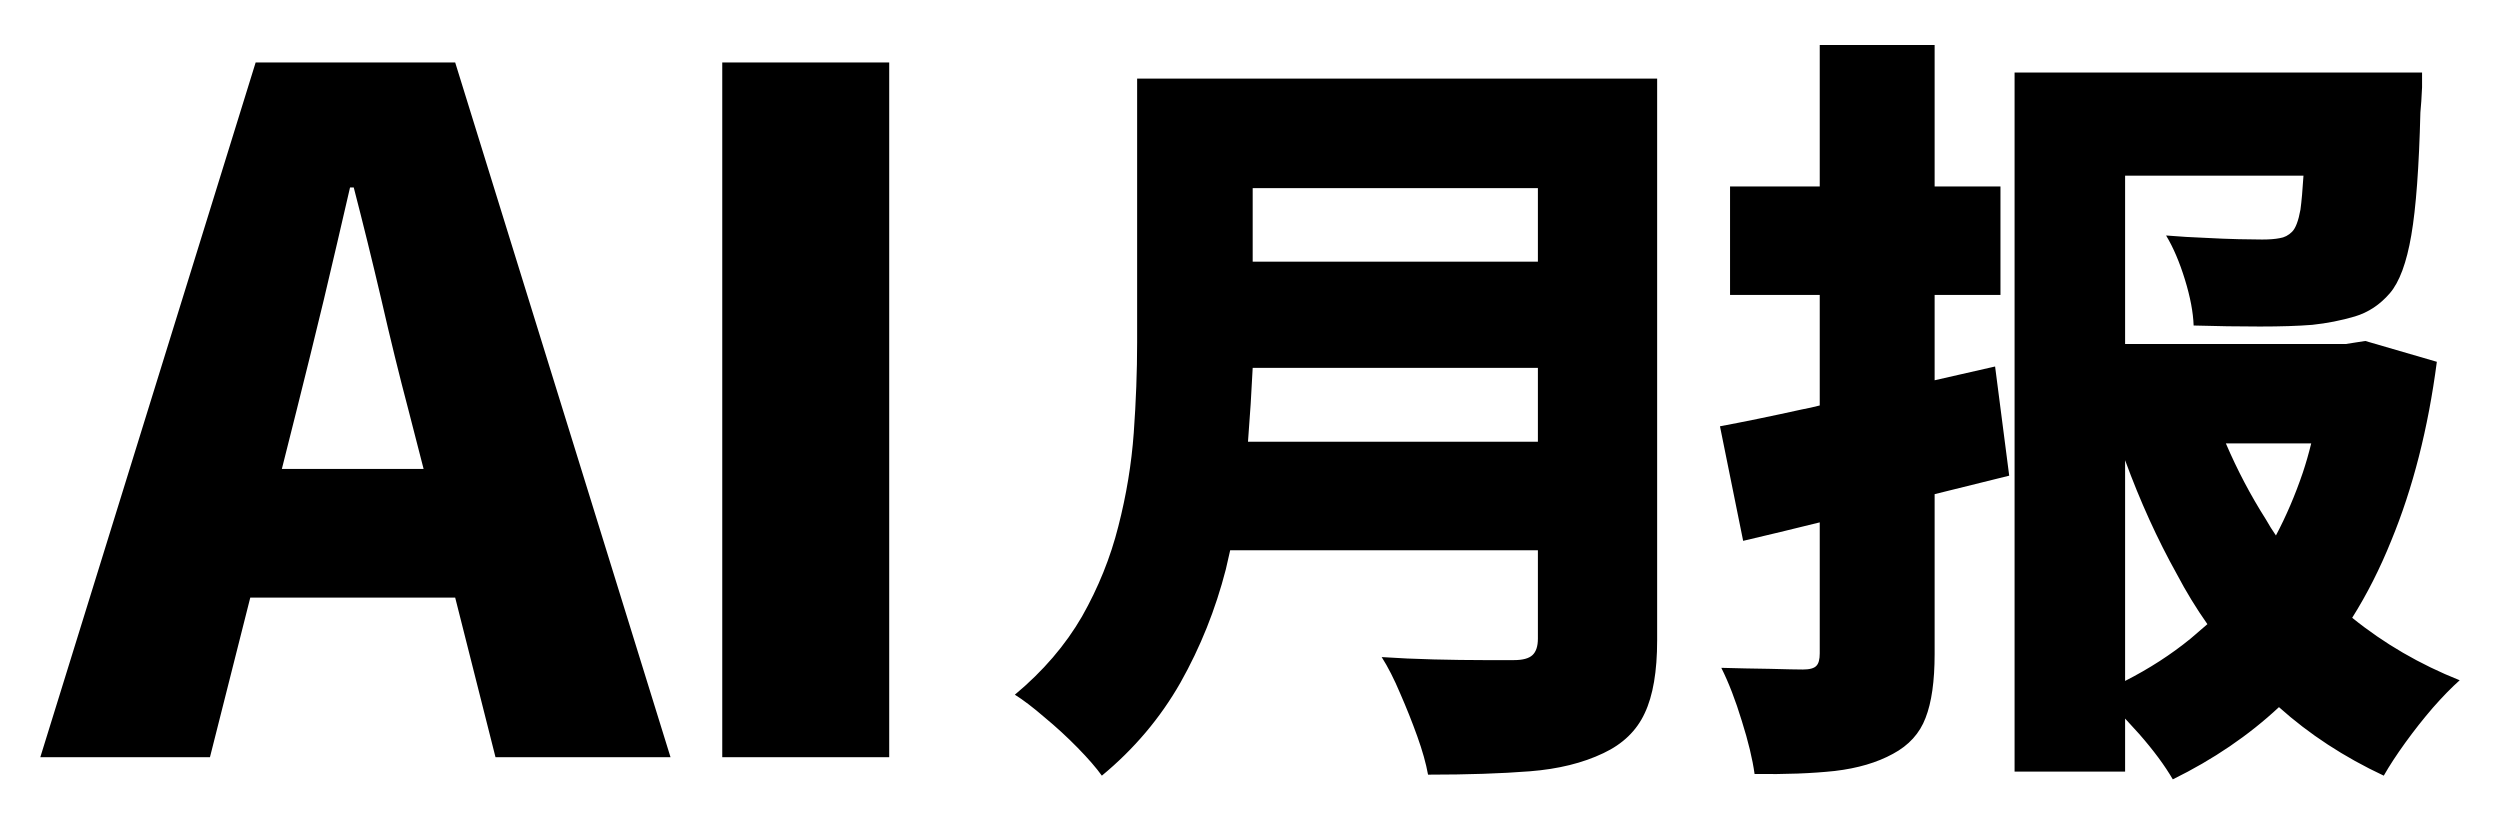
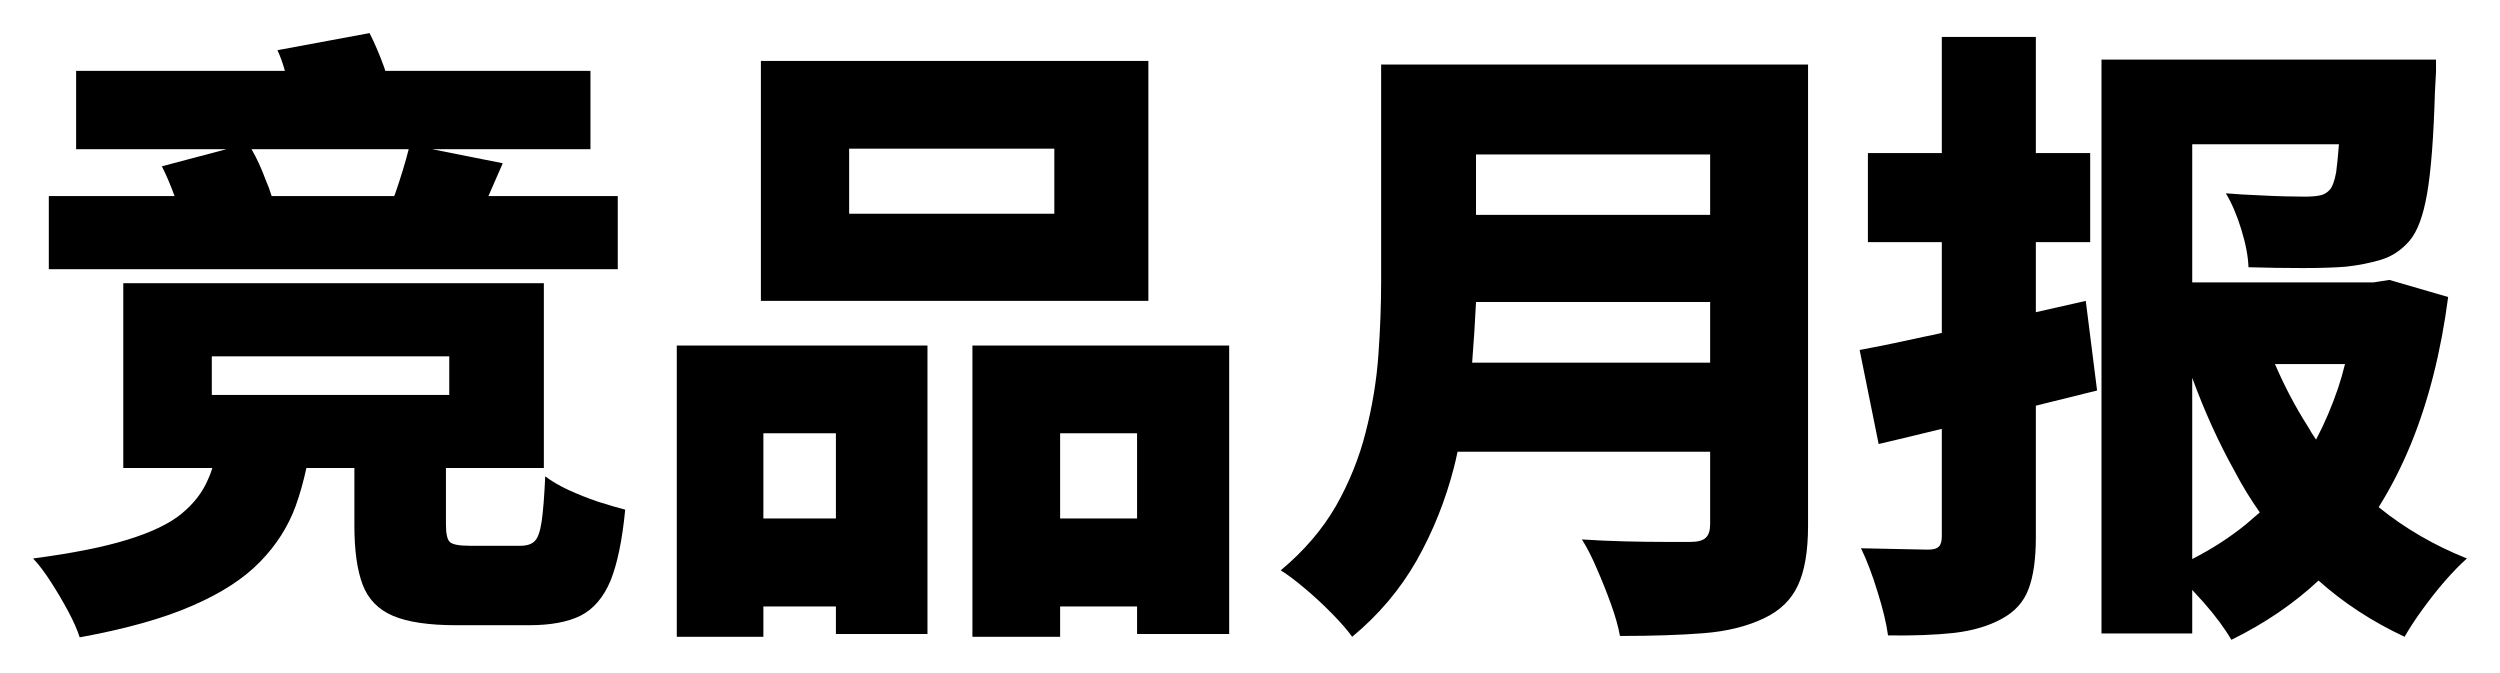
- <svg xmlns="http://www.w3.org/2000/svg" viewBox="0 -122.0 744.2 244.0">
-   <path id="accent" d="M62.5 103.4L12 103.4L76.1-103.4L135.5-103.4L199.6 103.4L147.5 103.4L135.5 55.9L74.5 55.9L62.5 103.4ZM83.9 17.6L126.1 17.6L121.6 0.1Q117.5-15.4 113.5-32.9Q109.4-50.4 105.3-66.2L105.3-66.2L104.2-66.2Q100.5-50.1 96.4-32.8Q92.2-15.4 88.3 0.1L88.3 0.1L83.9 17.6Z M264.7 103.4L215.0 103.4L215.0-103.4L264.7-103.4L264.7 103.4Z" />
-   <path id="ink" d="M338.5-20.0L338.5-98.6L493.3-98.6L493.3 68.6Q493.3 82.5 489.6 90.3Q486.0 98.1 477.3 102.2L477.3 102.2Q468.1 106.6 455.4 107.6Q442.7 108.6 425.1 108.6L425.1 108.6Q424.2 103.6 421.9 97.2Q419.6 90.8 416.8 84.4Q414.1 78.0 411.3 73.6L411.3 73.6Q418.7 74.1 426.8 74.3Q434.9 74.5 441.6 74.5L441.6 74.5L450.7 74.5Q454.6 74.5 456.2 73.0Q457.8 71.5 457.8 68.1L457.8 68.1L457.8 41.8L366.2 41.8Q365.5 44.8 364.9 47.5L364.9 47.5Q360.3 65.4 351.4 81.2Q342.4 97.0 328.0 108.9L328.0 108.9Q325.5 105.4 320.8 100.6Q316.1 95.8 310.9 91.5Q305.8 87.1 302.1 84.8L302.1 84.8Q314.7 74.3 322.1 61.5Q329.4 48.6 332.9 34.7Q336.5 20.7 337.5 6.8Q338.5-7.2 338.5-20.0L338.5-20.0ZM457.8-12.5L372.9-12.5Q372.4-1.9 371.5 9.5L371.5 9.5L457.8 9.5L457.8-12.5ZM457.8-66.0L372.9-66.0L372.9-44.1L457.8-44.1L457.8-66.0Z M599.7 107.7L599.7-100.4L721.0-100.4L721.0-96.0Q720.8-91.5 720.5-88.5L720.5-88.5Q719.9-64.2 717.8-52.0Q715.7-39.7 711.4-34.7Q707.0-29.6 701.0-27.8Q694.9-26.0 688.3-25.3L688.3-25.3Q682.1-24.8 672.7-24.8Q663.3-24.8 653.0-25.1L653.0-25.1Q652.8-31.0 650.4-38.8Q648.0-46.6 644.8-51.9L644.8-51.9Q650.9-51.4 656.4-51.2Q661.9-50.9 666.4-50.8Q670.9-50.7 673.4-50.7L673.4-50.7Q676.6-50.7 678.6-51.1Q680.7-51.4 682.3-53.0Q683.9-54.6 684.8-59.6L684.8-59.6Q685.3-63.3 685.7-69.7L685.7-69.7L632.6-69.7L632.6-19.6L698.3-19.6L704.1-20.5L725.4-14.3Q721.5 15.5 711.8 39.0L711.8 39.0Q706.8 51.4 700.2 61.9L700.2 61.9Q714.4 73.4 732.2 80.5L732.2 80.5Q728.6 83.7 724.2 88.7Q719.9 93.7 716.0 99.1Q712.1 104.5 709.6 108.9L709.6 108.9Q691.9 100.6 678.4 88.5L678.4 88.5Q664.9 101.1 646.8 110L646.8 110Q643.2 103.8 636.8 96.5L636.8 96.5Q634.7 94.2 632.6 91.9L632.6 91.9L632.6 107.7L599.7 107.7ZM518.9 39.0L512.0 4.9Q522.7 2.9 536.3-0.1L536.3-0.1Q539.0-0.6 541.7-1.3L541.7-1.3L541.7-34.2L515.0-34.2L515.0-66.5L541.7-66.5L541.7-108.6L575.9-108.6L575.9-66.5L595.5-66.5L595.5-34.2L575.9-34.2L575.9-8.8Q585.0-10.9 593.9-12.9L593.9-12.9L598.1 19.6Q587.1 22.3 575.9 25.1L575.9 25.1L575.9 72.7Q575.9 84.8 573.2 91.7Q570.6 98.6 563.5 102.4Q556.4 106.3 546.2 107.5Q536.0 108.6 522.3 108.4L522.3 108.4Q521.4 101.8 518.5 92.6Q515.7 83.4 512.4 76.8L512.4 76.8Q519.5 77.0 526.9 77.1Q534.2 77.3 536.7 77.3L536.7 77.3Q539.7 77.3 540.7 76.2Q541.7 75.2 541.7 72.5L541.7 72.5L541.7 33.5Q529.6 36.5 518.9 39.0L518.9 39.0ZM657.1 63.8L657.1 63.8Q652.1 56.7 648.0 48.9L648.0 48.9Q639.3 33.3 632.6 15.0L632.6 15.0L632.6 80.7Q643.4 75.2 652.1 68.1L652.1 68.1Q654.6 66.0 657.1 63.8ZM688.0 10.0L662.6 10.0Q667.7 21.9 674.5 32.6L674.5 32.6Q675.9 35.1 677.5 37.4L677.5 37.4Q682.1 28.7 685.5 18.7L685.5 18.7Q686.9 14.5 688.0 10.0L688.0 10.0Z" />
+ <svg xmlns="http://www.w3.org/2000/svg" viewBox="0 -122.0 906.5 244.0">
+   <path id="accent" d="M44.7 47.7L44.7-19.3L197.2-19.3L197.2 47.7L161.7 47.7L161.7 68.1Q161.7 73.4 163.2 74.6Q164.7 75.9 170.4 75.9L170.4 75.9L188.7 75.9Q192.2 75.9 193.9 74.2Q195.6 72.5 196.4 67.1Q197.2 61.7 197.7 50.7L197.7 50.7Q200.9 53.2 206.0 55.6Q211.2 58.0 216.8 59.9Q222.4 61.7 226.7 62.8L226.7 62.8Q225.1 79.3 221.4 88.5Q217.6 97.6 210.6 101.2Q203.6 104.7 191.9 104.7L191.9 104.7L165.4 104.7Q150.5 104.7 142.5 101.3Q134.5 97.9 131.5 90.0Q128.5 82.1 128.5 68.6L128.5 68.6L128.5 47.7L111.1 47.7Q109.5 55.1 107.2 61.5L107.2 61.5Q103.1 72.7 94.3 81.7Q85.5 90.8 69.8 97.6Q54.1 104.5 28.9 109.1L28.9 109.1Q27.6 105.0 24.7 99.6Q21.8 94.2 18.5 89.1Q15.2 83.9 12 80.5L12 80.5Q33.3 77.7 46.2 73.7Q59.2 69.7 65.8 64.3Q72.4 58.9 75.4 51.9L75.4 51.9Q76.3 50.0 77.0 47.7L77.0 47.7L44.7 47.7ZM27.6-67.9L27.6-96.3L103.3-96.3Q102.2-100.4 100.6-103.8L100.6-103.8L134.0-110.0Q136.8-104.5 139.3-97.6L139.3-97.6Q139.5-97.0 139.7-96.3L139.7-96.3L214.1-96.3L214.1-67.9L156.7-67.9L182.3-62.8Q179.6-56.7 177.1-50.9L177.1-50.9L224.0-50.9L224.0-24.4L17.7-24.4L17.7-50.9L63.3-50.9Q61.2-56.7 58.7-61.7L58.7-61.7L82.1-67.9L27.6-67.9ZM162.9 7.2L76.8 7.2L76.8 21.2L162.9 21.2L162.9 7.2ZM98.5-50.9L98.5-50.9L142.9-50.9Q143.2-51.4 143.4-52.1L143.4-52.1Q146.4-60.8 148.2-67.9L148.2-67.9L91.2-67.9Q94.0-63.1 96.2-57.1L96.2-57.1Q97.6-53.9 98.5-50.9Z M275.9-12.9L275.9-99.9L416.4-99.9L416.4-12.9L275.9-12.9ZM352.6 108.9L352.6 3.3L445.7 3.3L445.7 107.9L412.3 107.9L412.3 97.9L384.4 97.9L384.4 108.9L352.6 108.9ZM245.4 108.9L245.4 3.3L336.3 3.3L336.3 107.9L303.1 107.9L303.1 97.9L276.8 97.9L276.8 108.9L245.4 108.9ZM382.3-68.1L307.9-68.1L307.9-44.5L382.3-44.5L382.3-68.1ZM384.4 66.0L412.3 66.0L412.3 35.1L384.4 35.1L384.4 66.0ZM276.8 66.0L303.1 66.0L303.1 35.1L276.8 35.1L276.8 66.0Z" />
+   <path id="ink" d="M500.8-20.0L500.8-98.6L655.6-98.6L655.6 68.6Q655.6 82.5 651.9 90.3Q648.3 98.1 639.6 102.2L639.6 102.2Q630.4 106.6 617.7 107.6Q605.0 108.6 587.4 108.6L587.4 108.6Q586.5 103.6 584.2 97.2Q581.9 90.8 579.1 84.4Q576.4 78.0 573.6 73.6L573.6 73.6Q581.0 74.1 589.1 74.3Q597.2 74.5 603.9 74.5L603.9 74.5L613.0 74.5Q616.9 74.5 618.5 73.0Q620.1 71.5 620.1 68.1L620.1 68.1L620.1 41.8L528.5 41.8Q527.9 44.8 527.2 47.5L527.2 47.5Q522.6 65.4 513.7 81.2Q504.7 97.0 490.3 108.9L490.3 108.9Q487.8 105.4 483.1 100.6Q478.4 95.8 473.3 91.5Q468.1 87.1 464.4 84.8L464.4 84.8Q477.0 74.3 484.4 61.5Q491.7 48.6 495.2 34.7Q498.8 20.7 499.8 6.8Q500.8-7.2 500.8-20.0L500.8-20.0ZM620.1-12.5L535.2-12.5Q534.7-1.9 533.8 9.5L533.8 9.5L620.1 9.5L620.1-12.5ZM620.1-66.0L535.2-66.0L535.2-44.1L620.1-44.1L620.1-66.0Z M762.0 107.7L762.0-100.4L883.3-100.4L883.3-96.0Q883.1-91.5 882.9-88.5L882.9-88.5Q882.2-64.2 880.1-52.0Q878.0-39.7 873.7-34.7Q869.3-29.6 863.3-27.8Q857.2-26.0 850.6-25.3L850.6-25.3Q844.4-24.8 835.0-24.8Q825.6-24.8 815.3-25.1L815.3-25.1Q815.1-31.0 812.7-38.8Q810.3-46.6 807.1-51.9L807.1-51.9Q813.3-51.4 818.8-51.2Q824.2-50.9 828.7-50.8Q833.2-50.7 835.7-50.7L835.7-50.7Q838.9-50.7 841.0-51.1Q843.0-51.4 844.6-53.0Q846.2-54.6 847.1-59.6L847.1-59.6Q847.6-63.3 848.1-69.7L848.1-69.7L794.9-69.7L794.9-19.6L860.6-19.6L866.4-20.5L887.7-14.3Q883.8 15.5 874.2 39.0L874.2 39.0Q869.1 51.4 862.5 61.9L862.5 61.9Q876.7 73.4 894.5 80.5L894.5 80.5Q890.9 83.7 886.5 88.7Q882.2 93.7 878.3 99.1Q874.4 104.5 871.9 108.9L871.9 108.9Q854.2 100.6 840.7 88.5L840.7 88.5Q827.2 101.1 809.1 110L809.1 110Q805.5 103.8 799.1 96.5L799.1 96.5Q797.0 94.2 794.9 91.9L794.9 91.9L794.9 107.7L762.0 107.7ZM681.2 39.0L674.3 4.9Q685.1 2.9 698.6-0.1L698.6-0.1Q701.3-0.6 704.1-1.3L704.1-1.3L704.1-34.2L677.3-34.2L677.3-66.5L704.1-66.5L704.1-108.6L738.2-108.6L738.2-66.5L757.9-66.5L757.9-34.2L738.2-34.2L738.2-8.8Q747.3-10.9 756.3-12.9L756.3-12.9L760.4 19.6Q749.4 22.3 738.2 25.1L738.2 25.1L738.2 72.7Q738.2 84.8 735.5 91.7Q732.9 98.6 725.8 102.4Q718.7 106.3 708.5 107.5Q698.3 108.6 684.6 108.4L684.6 108.4Q683.7 101.8 680.8 92.6Q678.0 83.4 674.8 76.8L674.8 76.8Q681.9 77.0 689.2 77.1Q696.5 77.3 699.0 77.3L699.0 77.3Q702.0 77.3 703.0 76.2Q704.1 75.2 704.1 72.5L704.1 72.5L704.1 33.5Q691.9 36.5 681.2 39.0L681.2 39.0ZM819.4 63.8L819.4 63.8Q814.4 56.7 810.3 48.9L810.3 48.9Q801.6 33.3 794.9 15.0L794.9 15.0L794.9 80.7Q805.7 75.2 814.4 68.1L814.4 68.1Q816.9 66.0 819.4 63.8ZM850.3 10.0L824.9 10.0Q830.0 21.9 836.8 32.6L836.8 32.6Q838.2 35.1 839.8 37.4L839.8 37.4Q844.4 28.7 847.8 18.7L847.8 18.7Q849.2 14.5 850.3 10.0L850.3 10.0Z" />
</svg>
